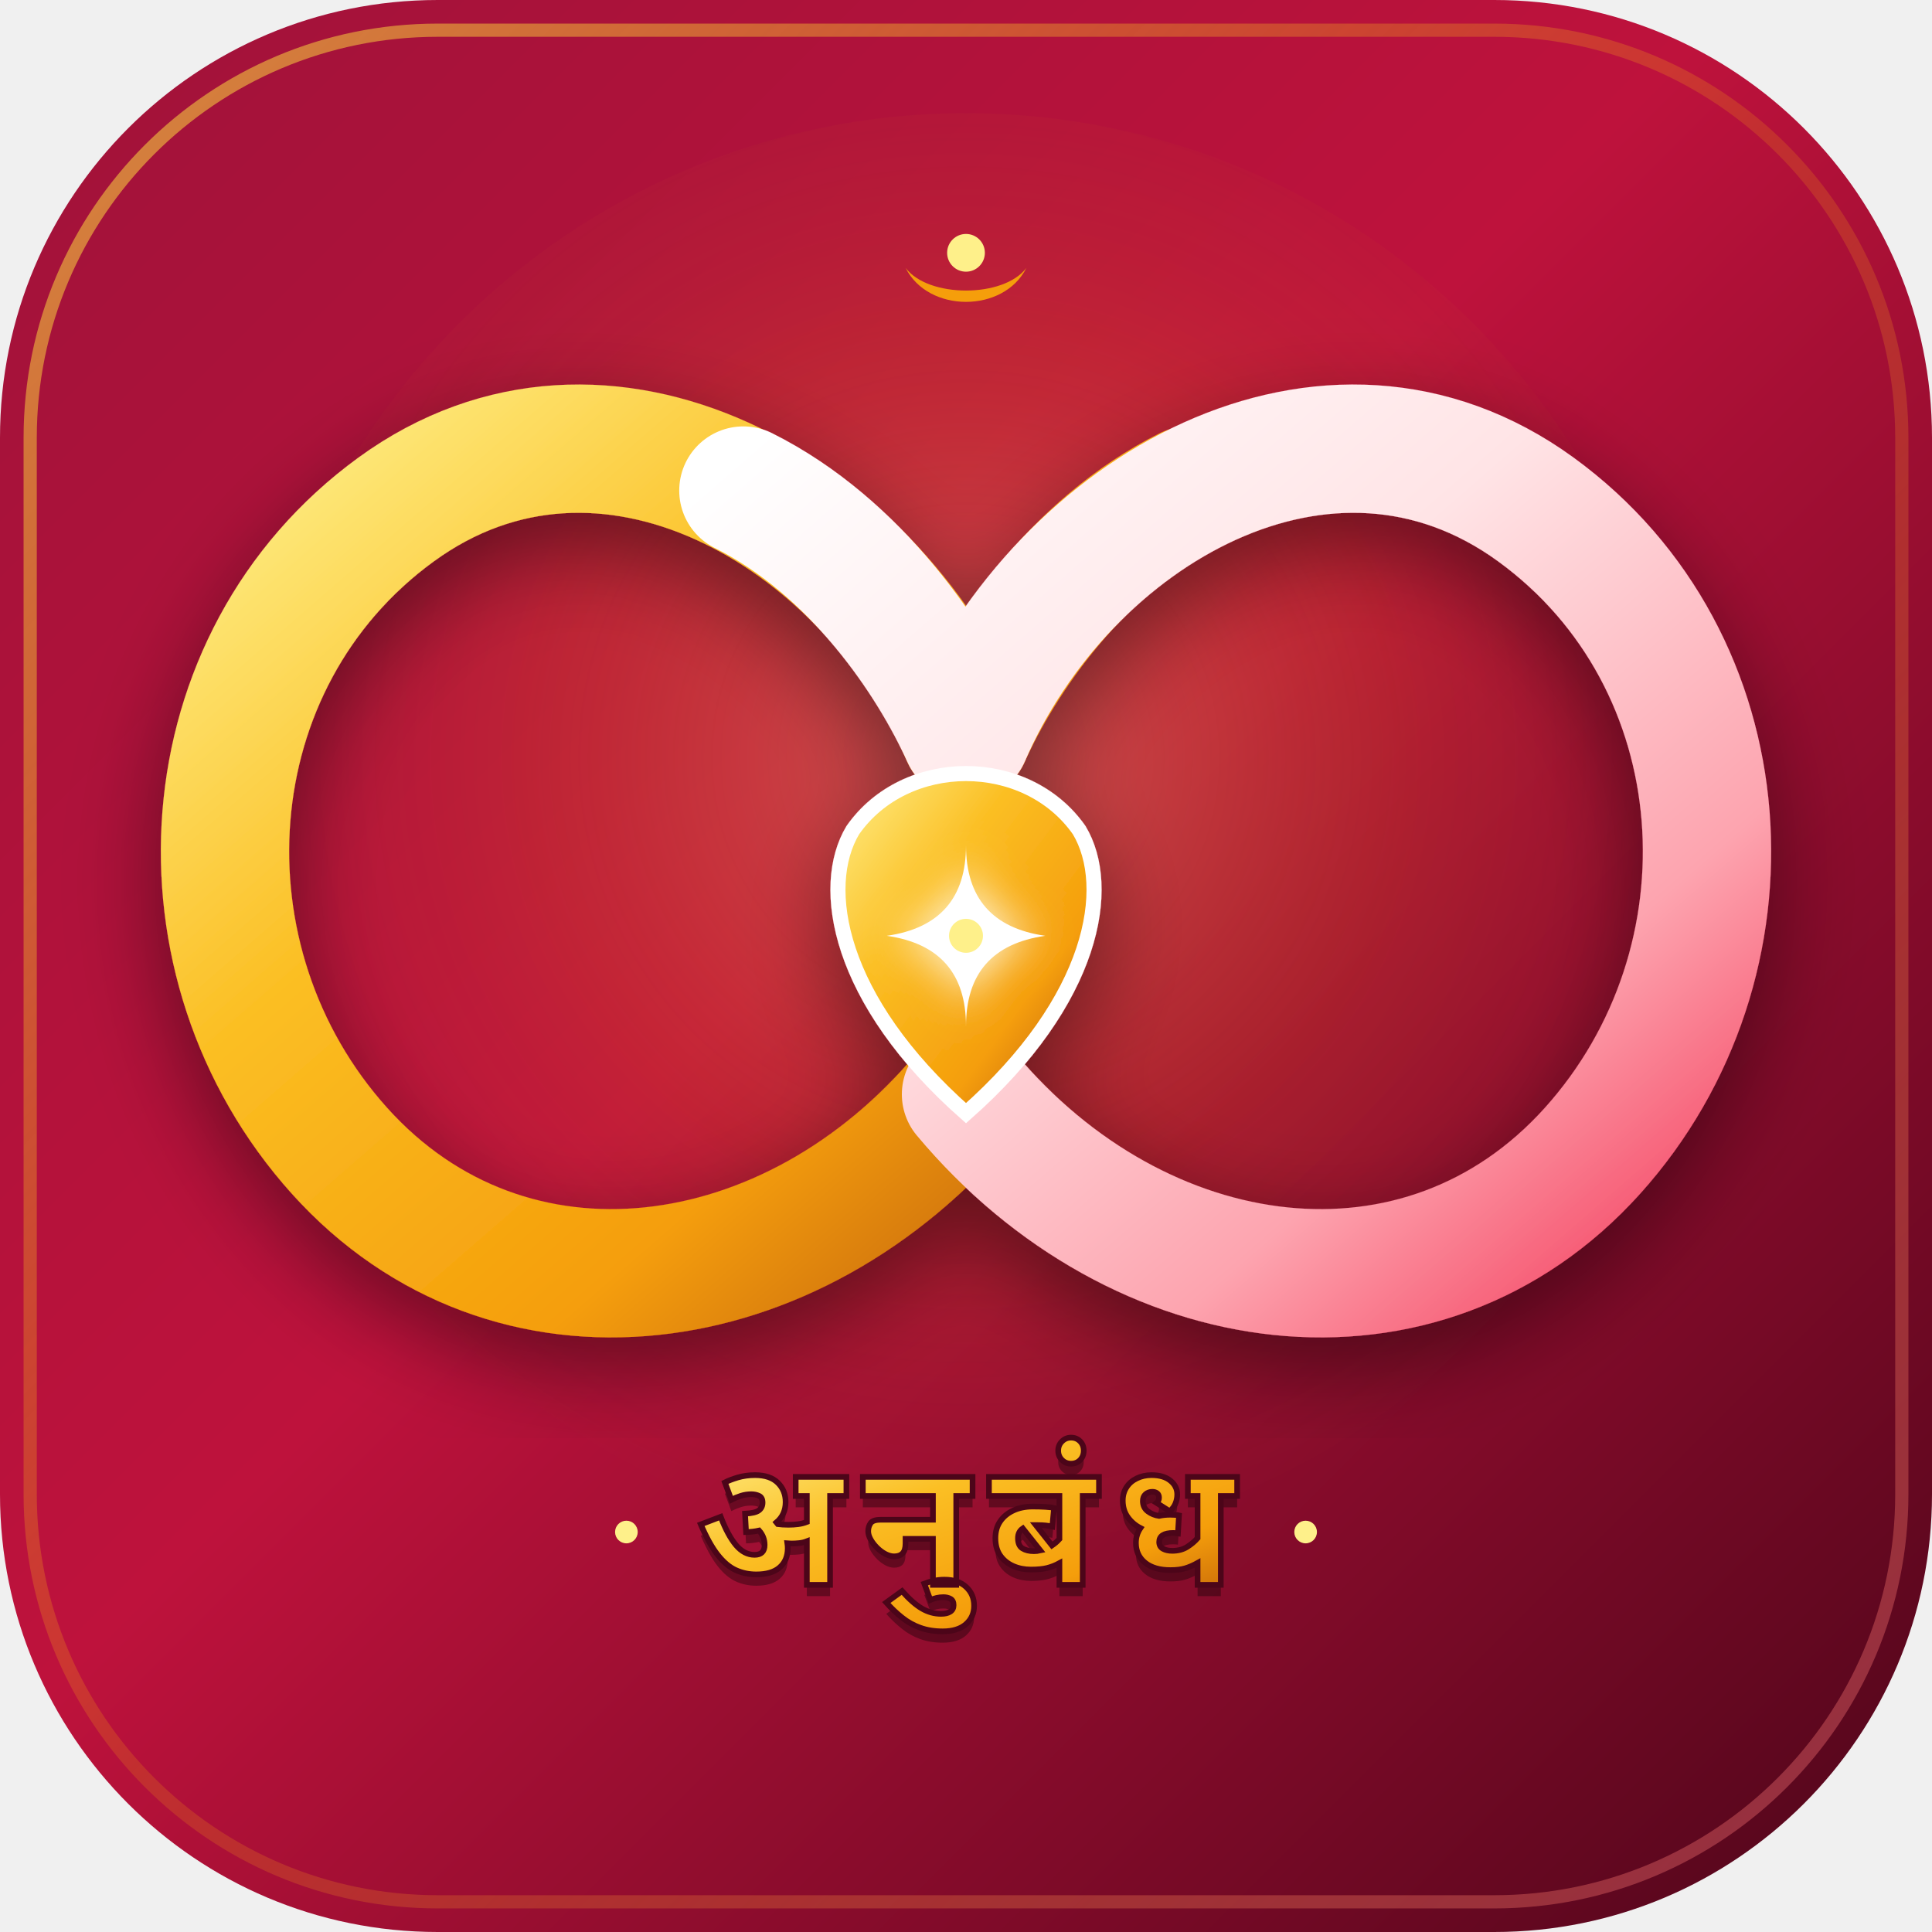
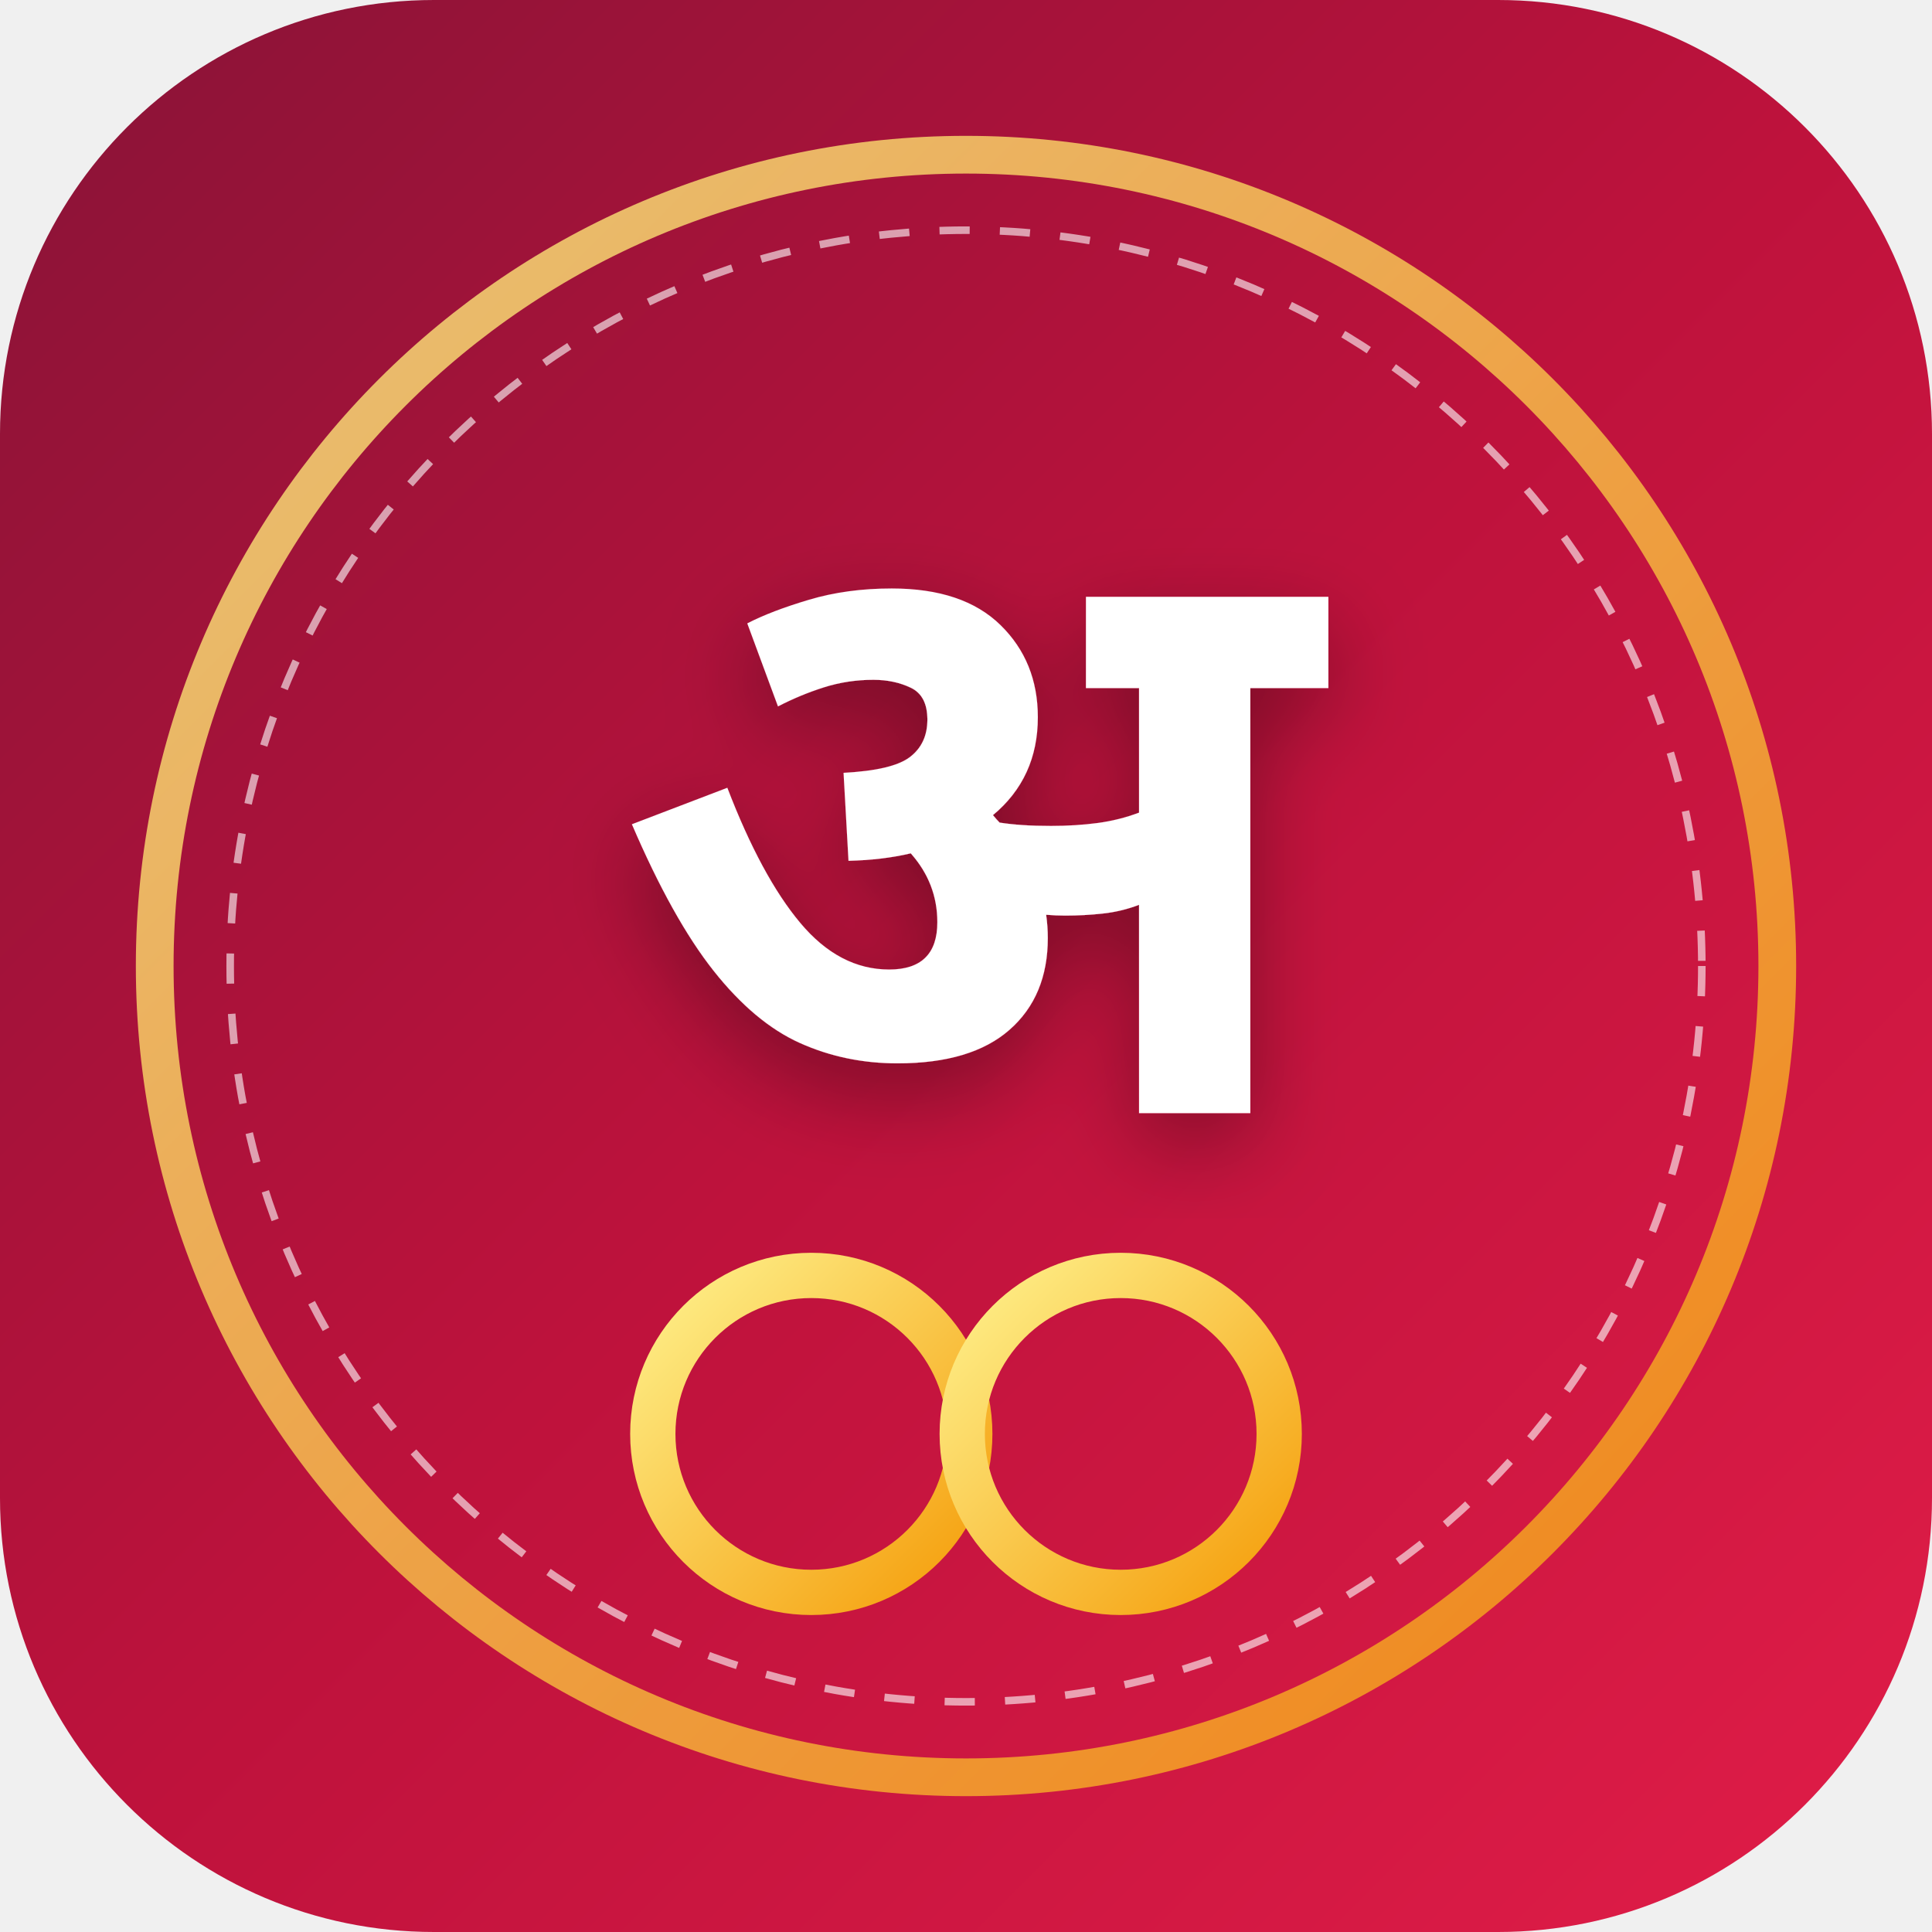
<svg xmlns="http://www.w3.org/2000/svg" viewBox="0 0 512 512" width="512" height="512">
  <defs>
    <linearGradient id="bgGrad" x1="0%" y1="0%" x2="100%" y2="100%">
-       <stop offset="0%" stop-color="#9f1239" />
-       <stop offset="45%" stop-color="#be123c" />
-       <stop offset="100%" stop-color="#4c0519" />
+       <stop offset="0%" style="stop-color:#881337;stop-opacity:1" />
+       <stop offset="50%" style="stop-color:#be123c;stop-opacity:1" />
+       <stop offset="100%" style="stop-color:#e11d48;stop-opacity:1" />
    </linearGradient>
-     <radialGradient id="goldAura" cx="50%" cy="45%" r="60%">
-       <stop offset="0%" stop-color="#fef08a" stop-opacity="0.3" />
-       <stop offset="50%" stop-color="#f59e0b" stop-opacity="0.12" />
-       <stop offset="100%" stop-color="#9f1239" stop-opacity="0" />
-     </radialGradient>
-     <linearGradient id="goldRibbon" x1="0%" y1="0%" x2="100%" y2="100%">
-       <stop offset="0%" stop-color="#fef08a" />
-       <stop offset="35%" stop-color="#fbbf24" />
-       <stop offset="70%" stop-color="#f59e0b" />
-       <stop offset="100%" stop-color="#b45309" />
+     <linearGradient id="goldGrad" x1="0%" y1="0%" x2="100%" y2="100%">
+       <stop offset="0%" style="stop-color:#fef08a;stop-opacity:1" />
+       <stop offset="100%" style="stop-color:#f59e0b;stop-opacity:1" />
    </linearGradient>
-     <linearGradient id="pearlRibbon" x1="0%" y1="0%" x2="100%" y2="100%">
-       <stop offset="0%" stop-color="#ffffff" />
-       <stop offset="40%" stop-color="#ffe4e6" />
-       <stop offset="75%" stop-color="#fda4af" />
-       <stop offset="100%" stop-color="#f43f5e" />
-     </linearGradient>
-     <linearGradient id="goldRing" x1="0%" y1="0%" x2="100%" y2="100%">
-       <stop offset="0%" stop-color="#fde047" stop-opacity="0.6" />
-       <stop offset="50%" stop-color="#f59e0b" stop-opacity="0.2" />
-       <stop offset="100%" stop-color="#fb7185" stop-opacity="0.4" />
-     </linearGradient>
-     <filter id="knotShadow" x="-20%" y="-20%" width="140%" height="140%">
-       <feDropShadow dx="0" dy="8" stdDeviation="12" flood-color="#000000" flood-opacity="0.45" />
-     </filter>
-     <filter id="glowFilter" x="-30%" y="-30%" width="160%" height="160%">
-       <feGaussianBlur stdDeviation="6" result="blur" />
-       <feComposite in="SourceGraphic" in2="blur" operator="over" />
+     <filter id="shadow" x="-20%" y="-20%" width="140%" height="140%">
+       <feDropShadow dx="0" dy="8" stdDeviation="12" flood-color="#000000" flood-opacity="0.35" />
    </filter>
  </defs>
-   <rect width="512" height="512" rx="116" fill="url(#bgGrad)" />
-   <rect x="8" y="8" width="496" height="496" rx="108" fill="none" stroke="url(#goldRing)" stroke-width="3.5" />
-   <circle cx="256" cy="220" r="190" fill="url(#goldAura)" />
-   <g filter="url(#knotShadow)">
-     <path d="M 256,290          C 210,345 135,355 90,305          C 45,255 50,175 105,135          C 160,95 230,135 256,195          C 265,175 285,145 315,130" fill="none" stroke="url(#goldRibbon)" stroke-width="34" stroke-linecap="round" stroke-linejoin="round" />
-     <path d="M 256,290          C 302,345 377,355 422,305          C 467,255 462,175 407,135          C 352,95 282,135 256,195          C 247,175 227,145 197,130" fill="none" stroke="url(#pearlRibbon)" stroke-width="34" stroke-linecap="round" stroke-linejoin="round" />
-     <path d="M 226,220          C 240,200 272,200 286,220          C 295,235 290,265 256,295          C 222,265 217,235 226,220 Z" fill="url(#goldRibbon)" stroke="#ffffff" stroke-width="4" />
-     <g transform="translate(256, 248)" filter="url(#glowFilter)">
-       <path d="M 0,-24 Q 0,-3 21,0 Q 0,3 0,24 Q 0,3 -21,0 Q 0,-3 0,-24 Z" fill="#ffffff" />
-       <circle cx="0" cy="0" r="4.5" fill="#fef08a" />
-     </g>
-   </g>
-   <g transform="translate(256, 75)">
-     <path d="M -16,-4 C -10,8 10,8 16,-4 C 10,4 -10,4 -16,-4 Z" fill="#f59e0b" />
-     <circle cx="0" cy="-8" r="5" fill="#fef08a" />
-   </g>
-   <g transform="translate(256, 420)">
-     <text x="0" y="0" font-family="'Plus Jakarta Sans', 'Noto Sans Devanagari', 'Yatra One', 'Arial Unicode MS', sans-serif" font-size="46" font-weight="900" letter-spacing="5" text-anchor="middle" fill="#000000" opacity="0.35" dx="0" dy="3">
-       अनुबंध
-     </text>
-     <text x="0" y="0" font-family="'Plus Jakarta Sans', 'Noto Sans Devanagari', 'Yatra One', 'Arial Unicode MS', sans-serif" font-size="46" font-weight="900" letter-spacing="5" text-anchor="middle" fill="url(#goldRibbon)" stroke="#4c0519" stroke-width="1.5">
-       अनुबंध
-     </text>
-     <circle cx="-90" cy="-14" r="3" fill="#fef08a" />
-     <circle cx="90" cy="-14" r="3" fill="#fef08a" />
-   </g>
+   <rect width="512" height="512" rx="115" fill="url(#bgGrad)" />
+   <circle cx="256" cy="256" r="215" fill="none" stroke="url(#goldGrad)" stroke-width="10" opacity="0.8" />
+   <circle cx="256" cy="256" r="195" fill="none" stroke="#ffffff" stroke-width="2" stroke-dasharray="8 8" opacity="0.6" />
+   <circle cx="215" cy="380" r="42" fill="none" stroke="url(#goldGrad)" stroke-width="12" />
+   <circle cx="297" cy="380" r="42" fill="none" stroke="url(#goldGrad)" stroke-width="12" />
+   <text x="256" y="295" font-family="-apple-system, BlinkMacSystemFont, 'Noto Sans Devanagari', 'Mangal', 'Segoe UI', sans-serif" font-size="220" font-weight="900" fill="#ffffff" text-anchor="middle" filter="url(#shadow)">अ</text>
</svg>
